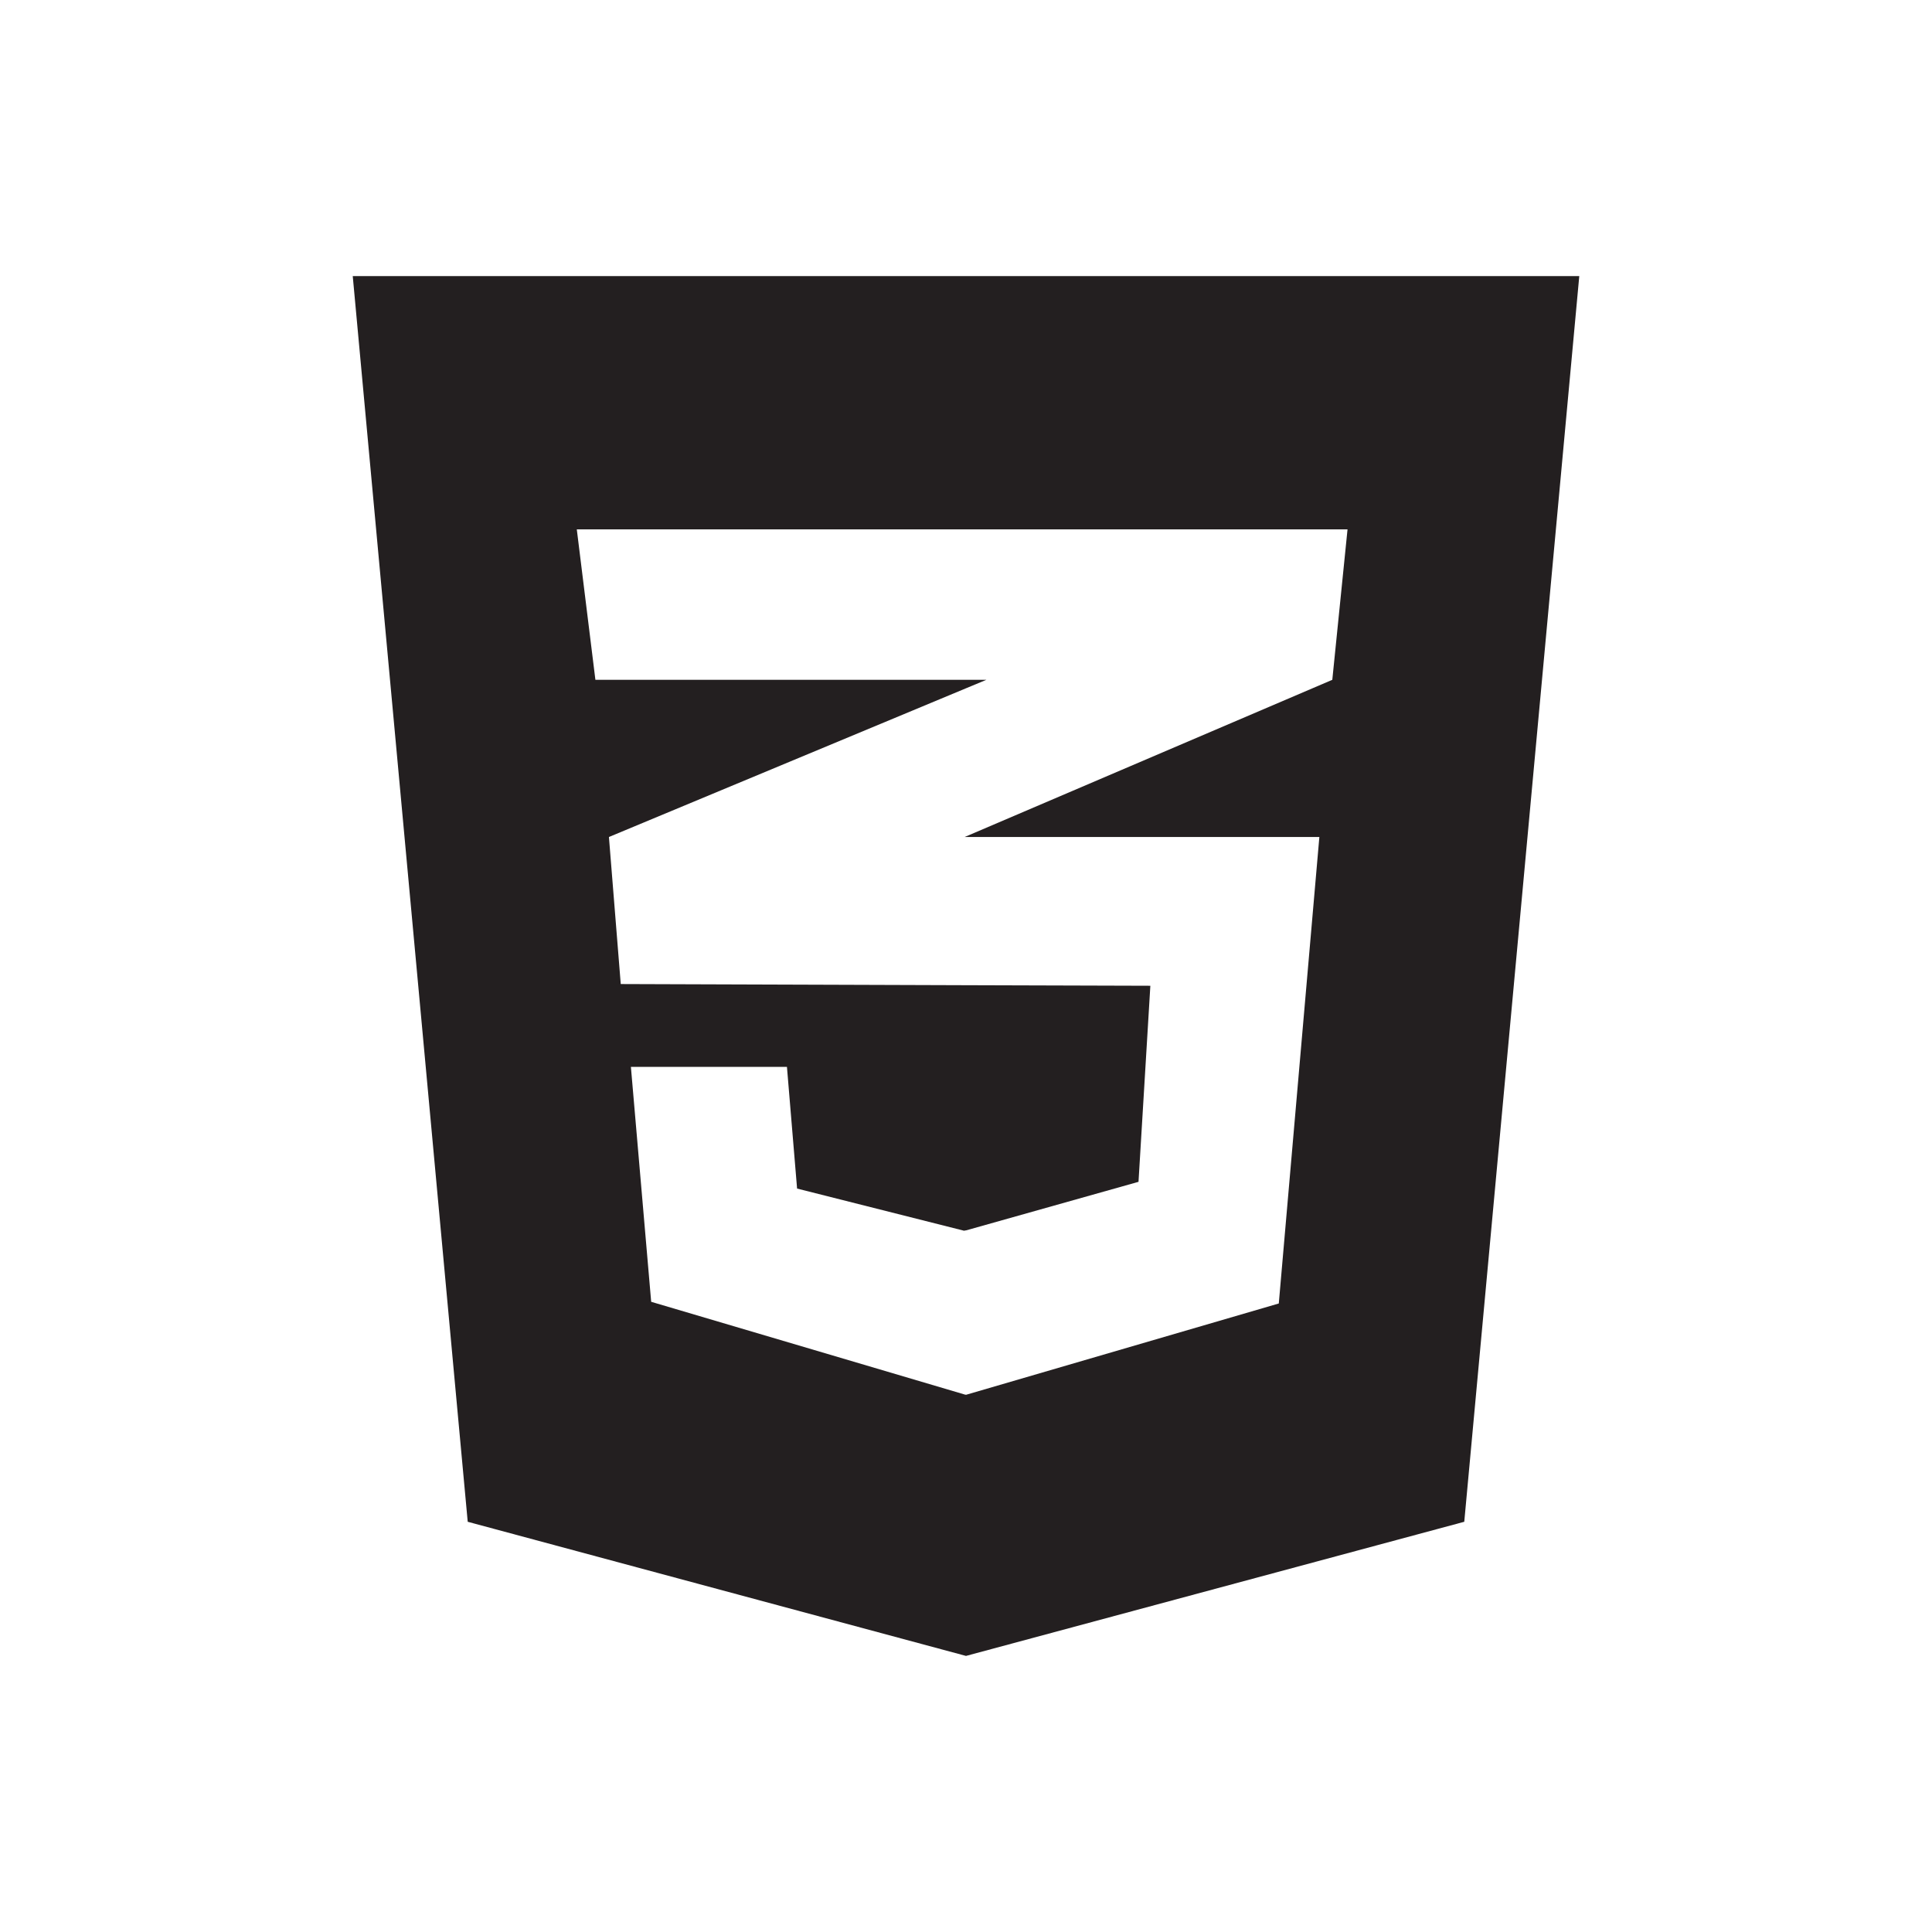
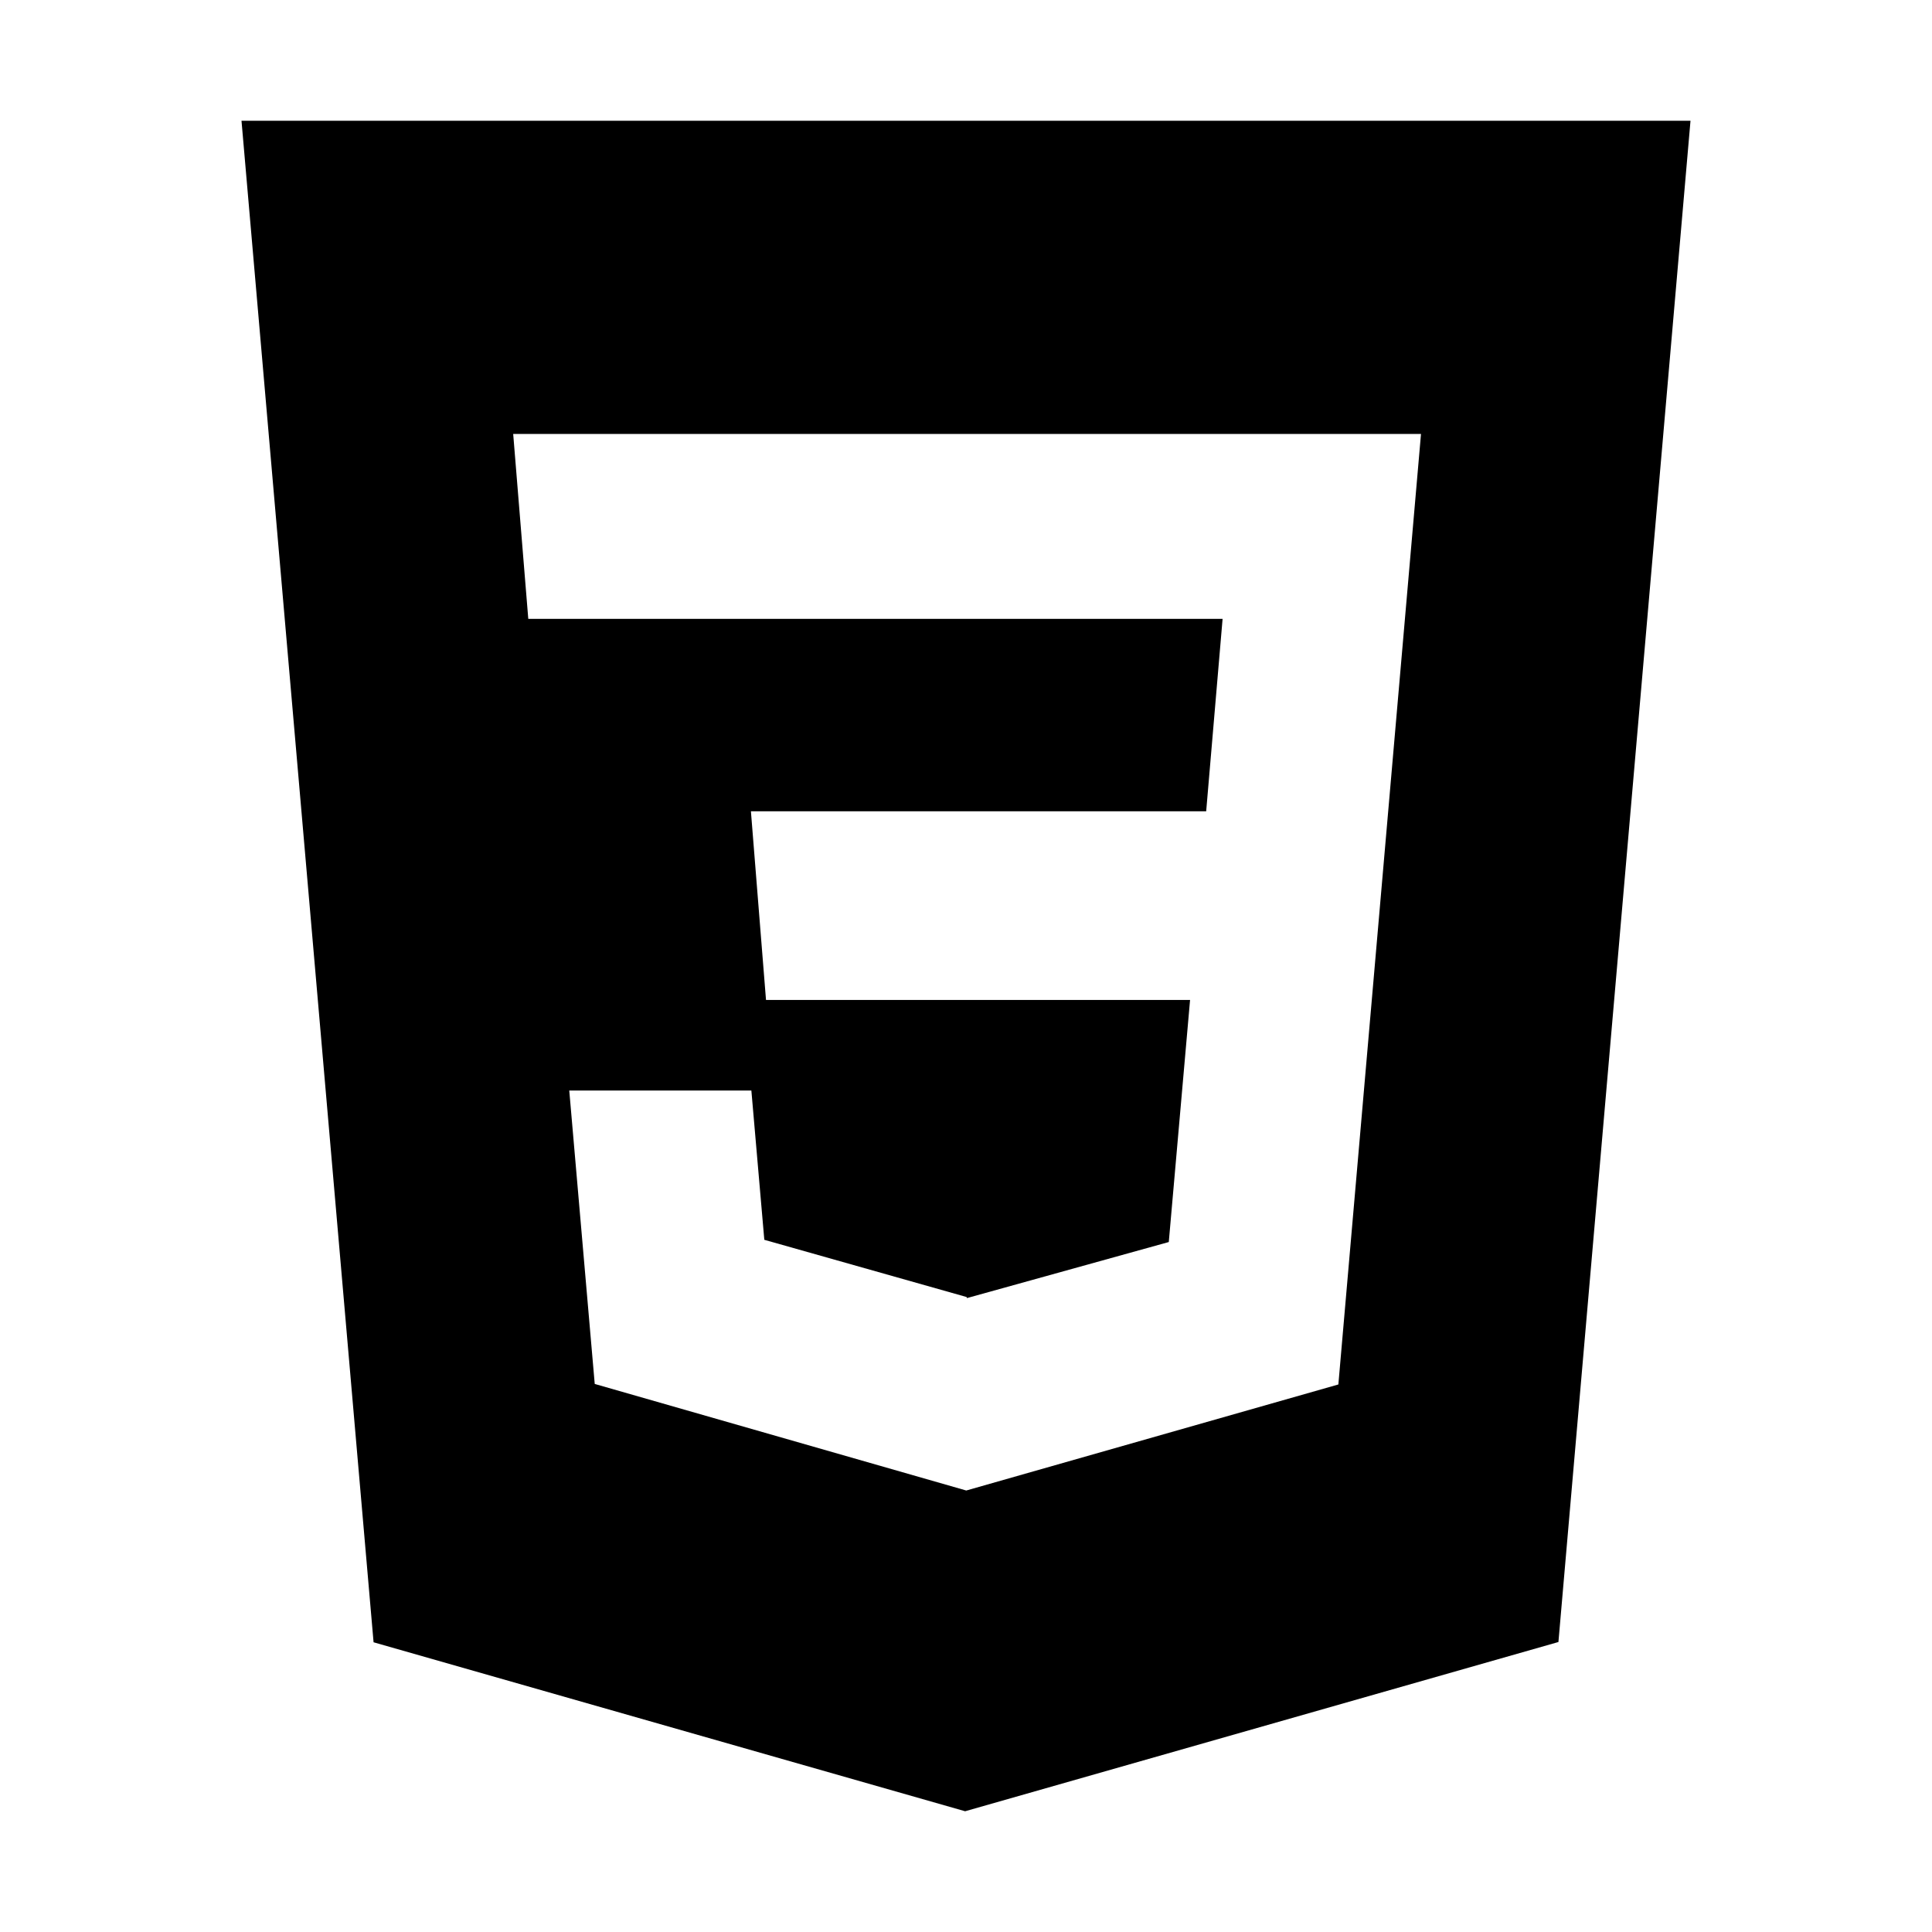
- <svg xmlns="http://www.w3.org/2000/svg" version="1.1" id="Layer_1" x="0px" y="0px" width="28px" height="28px" viewBox="0 0 100 100" enable-background="new 0 0 100 100" xml:space="preserve">
-   <g>
-     <path fill="#231F20" d="M18.258,14.29l5.951,64.477L50,85.71l25.79-6.943l5.953-64.477H18.258z M68.96,35.187l-18.983,8.116   l-0.046,0.019h0.046H68.29l-2.1,24.146l-16.184,4.725l-0.029-0.009v0.009l-16.272-4.812l-1.05-12.16h0.028h8.02h0.029l0.525,6.299   l8.646,2.183l0.074-0.021v0.01l8.952-2.521l0.613-10.148l-9.565-0.029L32.13,50.934l-0.612-7.611l18.459-7.688l1.076-0.447h-1.076   H30.818L29.855,27.4h20.122h19.771L68.96,35.187z" />
-   </g>
+ <svg xmlns="http://www.w3.org/2000/svg" width="512px" height="512px" viewBox="0 0 512 512">
+   <path d="M64,32,99,435.22,255.77,480,413,435.15,448,32ZM354.68,366.9,256.07,395l-98.46-28.24L150.86,289h48.26l3.43,39.56,53.59,15.16.13.28h0l53.47-14.85L315.38,265H203l-4-50H319.65L324,164H140l-4-49H376.58Z" />
</svg>
